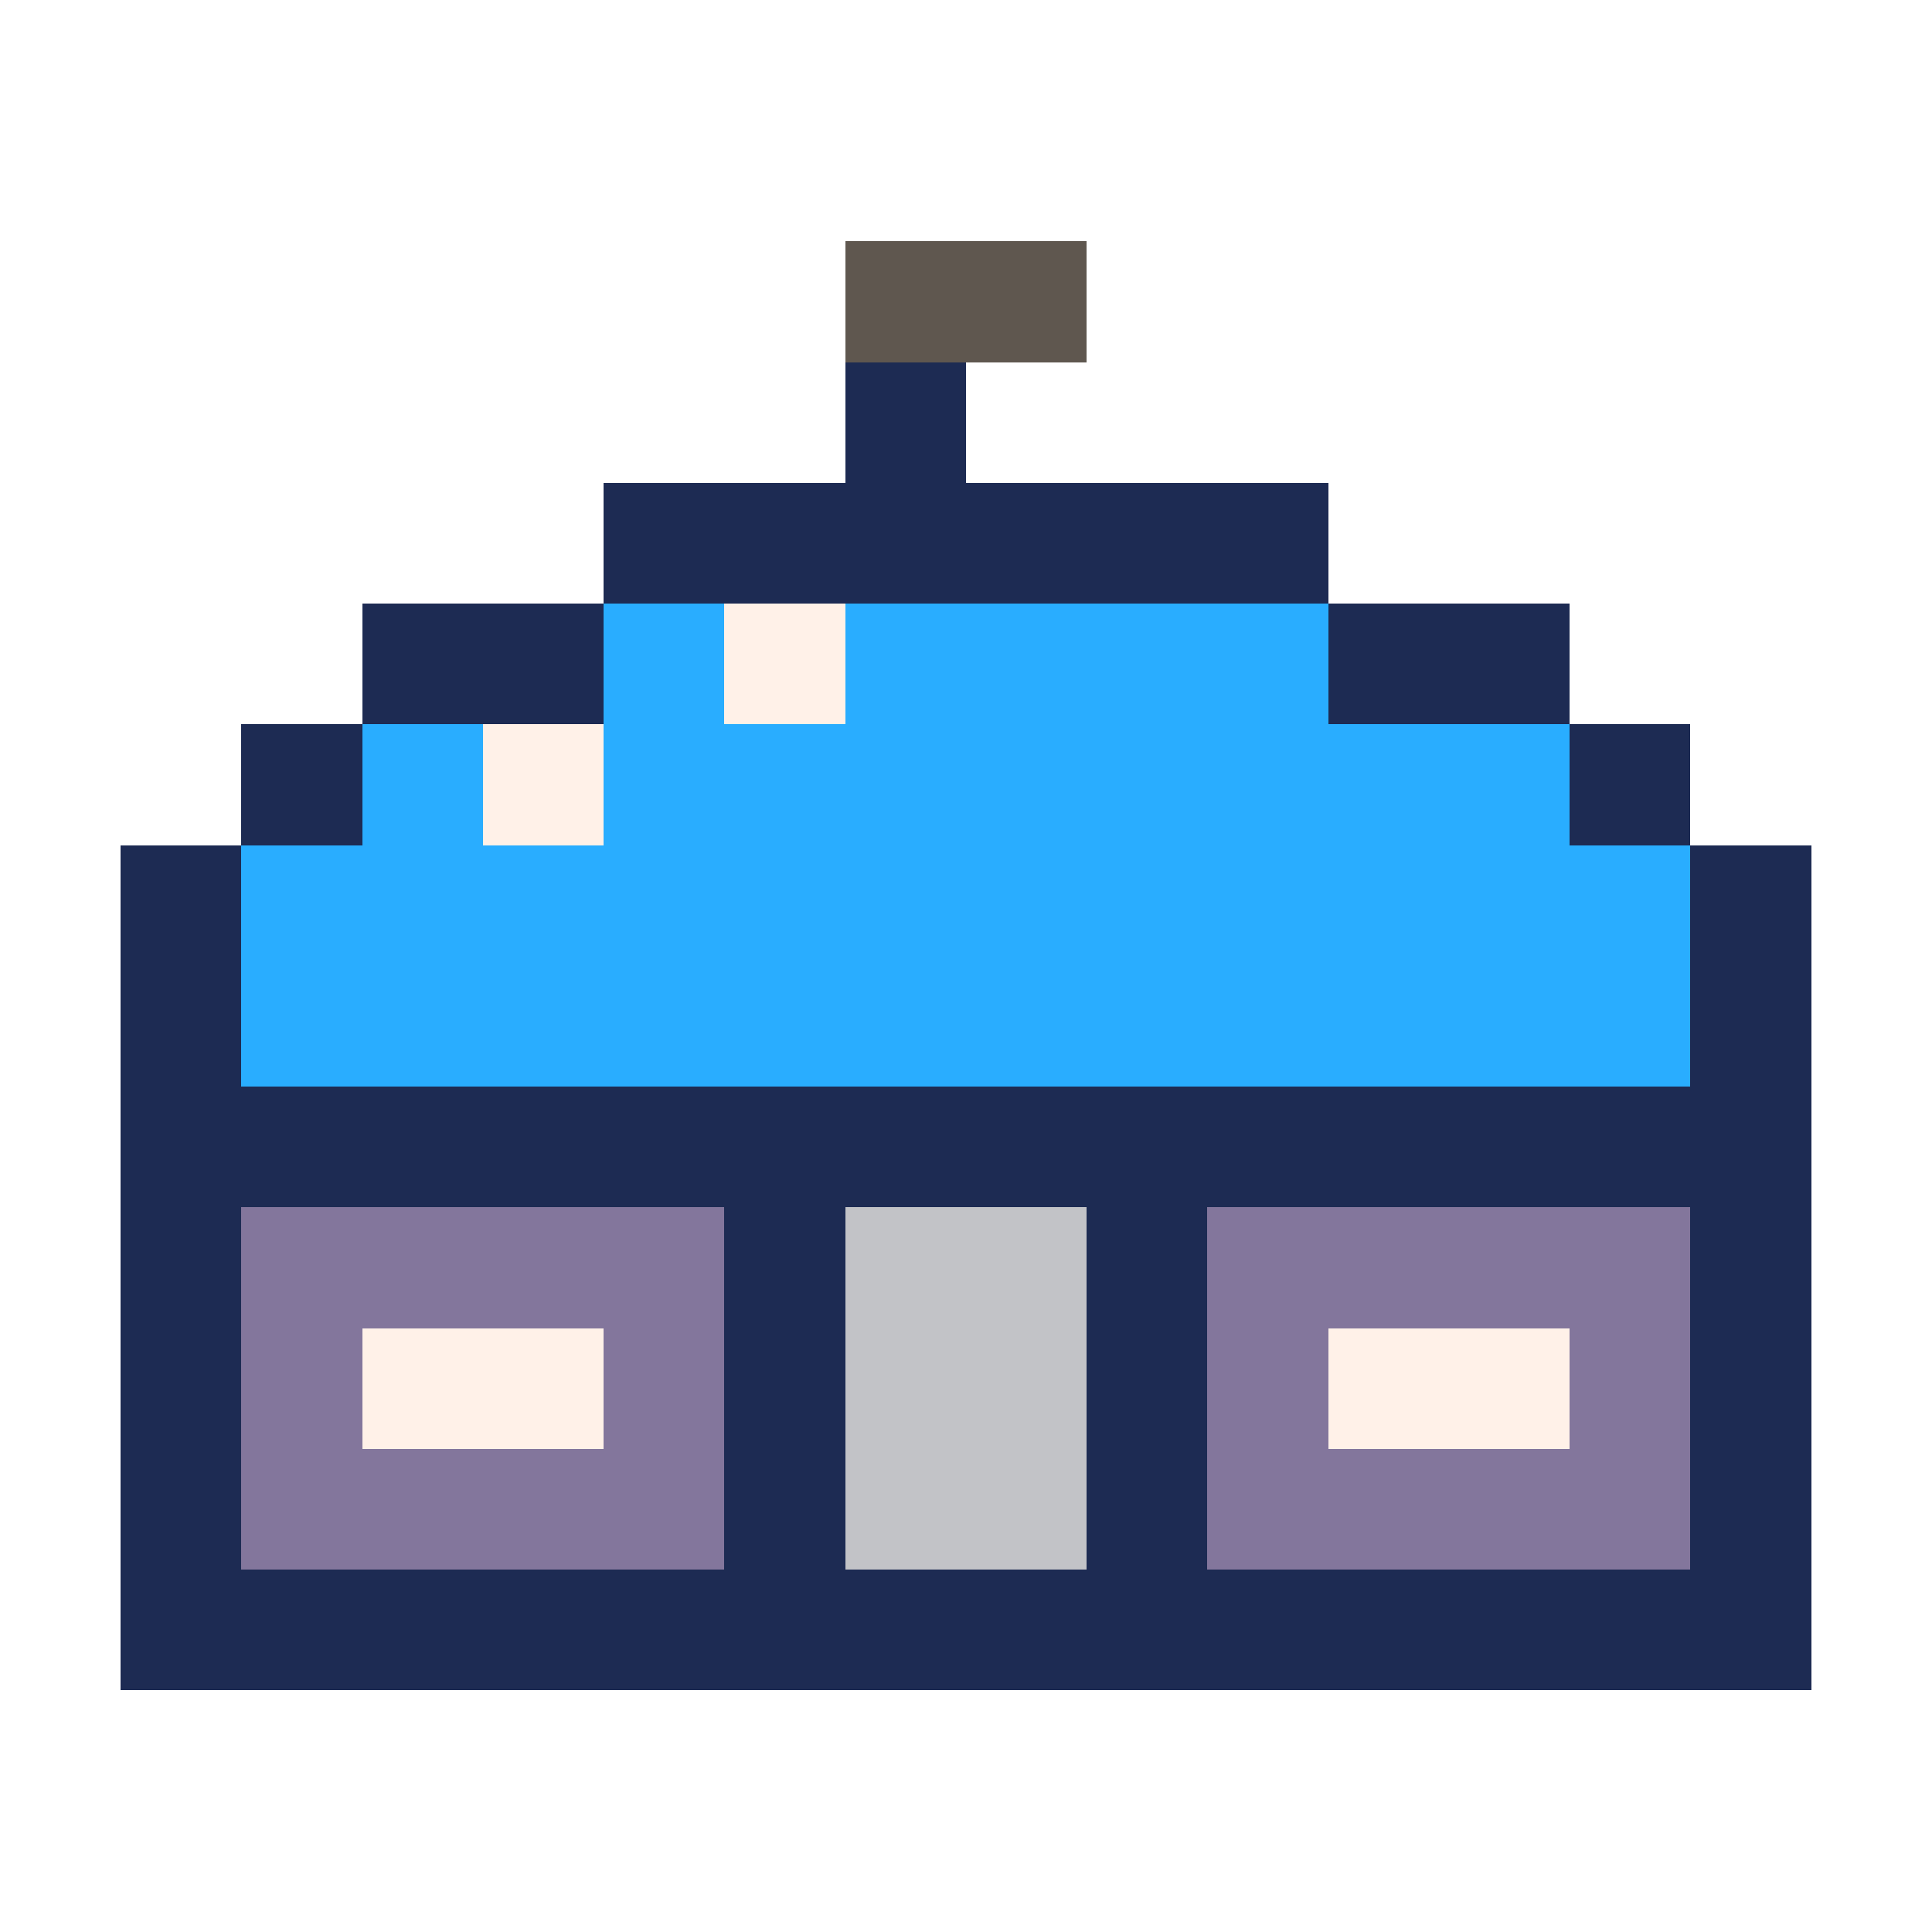
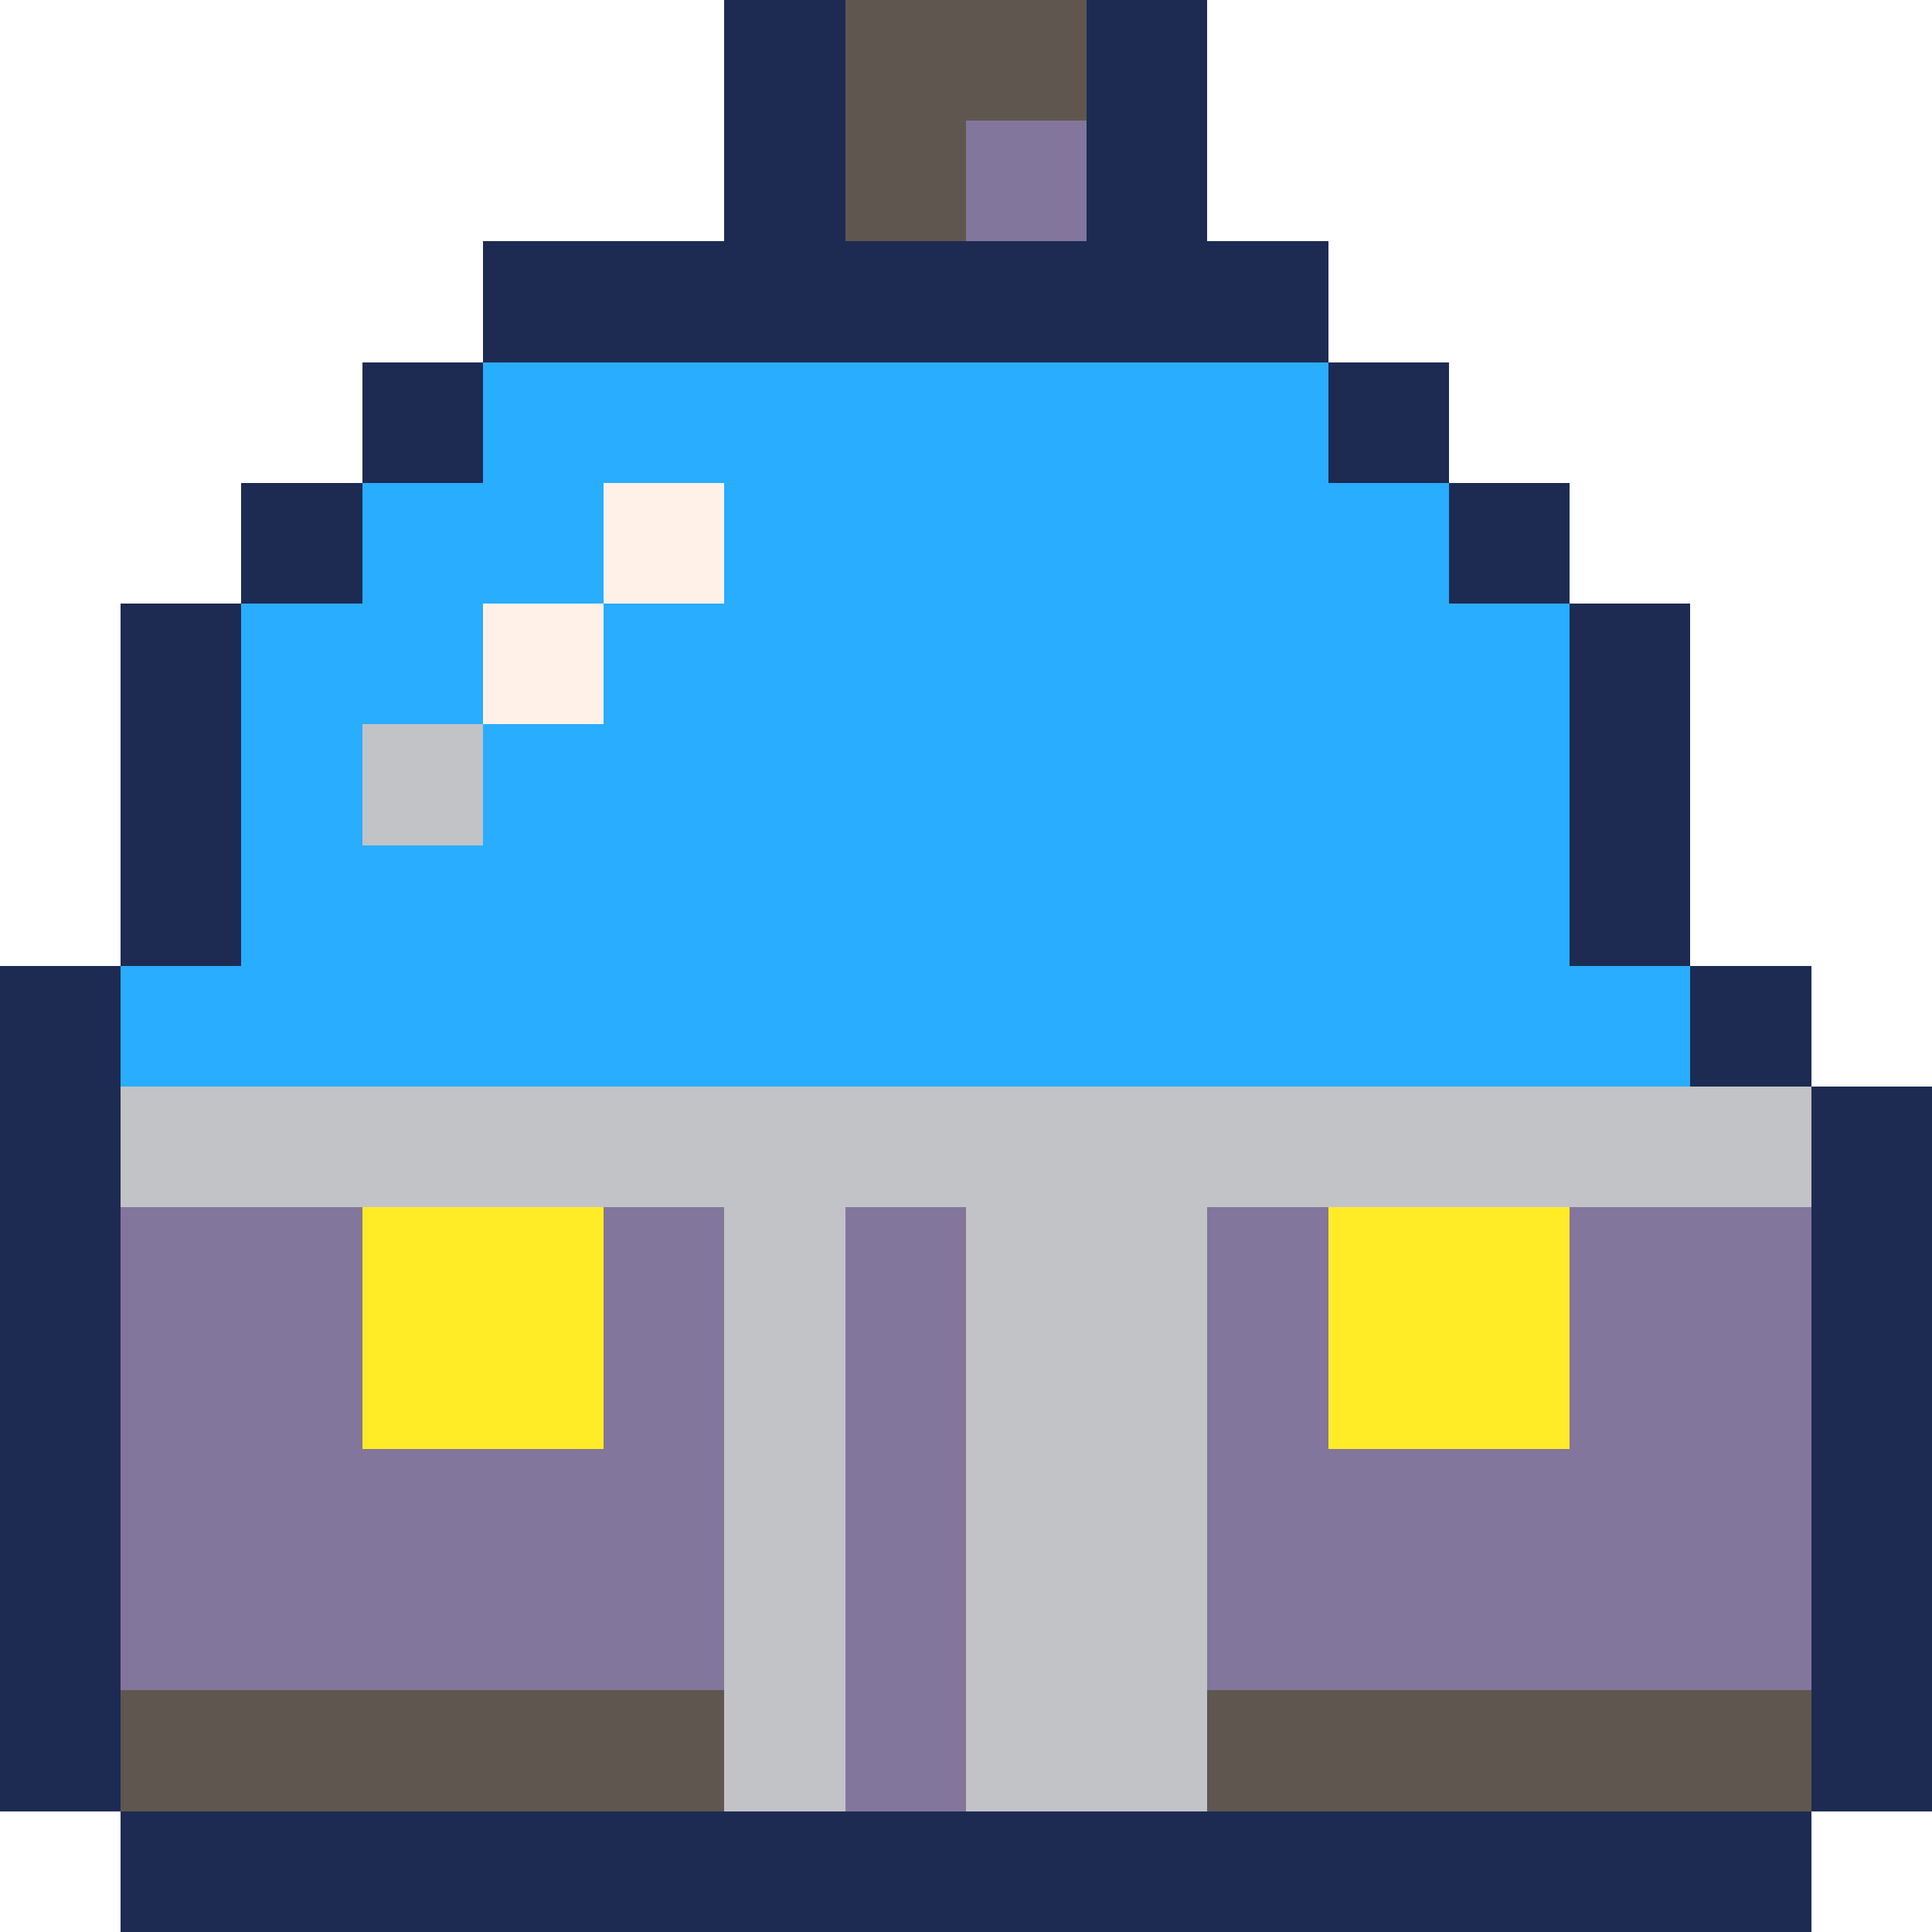
- <svg xmlns="http://www.w3.org/2000/svg" width="16" height="16" viewBox="0 0 16 16" shape-rendering="crispEdges">
+ <svg xmlns="http://www.w3.org/2000/svg" width="8" height="8" viewBox="0 0 16 16" shape-rendering="crispEdges">
  <g fill="#1D2B53">
-     <rect x="7" y="3" width="1" height="1" />
-     <rect x="5" y="4" width="6" height="1" />
-     <rect x="3" y="5" width="2" height="1" />
-     <rect x="11" y="5" width="2" height="1" />
-     <rect x="2" y="6" width="1" height="1" />
-     <rect x="13" y="6" width="1" height="1" />
-     <rect x="1" y="7" width="1" height="2" />
-     <rect x="14" y="7" width="1" height="2" />
-     <rect x="1" y="9" width="14" height="1" />
-     <rect x="1" y="10" width="1" height="3" />
-     <rect x="6" y="10" width="1" height="3" />
-     <rect x="9" y="10" width="1" height="3" />
-     <rect x="14" y="10" width="1" height="3" />
-     <rect x="1" y="13" width="14" height="1" />
+     <rect x="6" y="0" width="1" height="2" />
+     <rect x="9" y="0" width="1" height="2" />
+     <rect x="4" y="2" width="7" height="1" />
+     <rect x="3" y="3" width="1" height="1" />
+     <rect x="11" y="3" width="1" height="1" />
+     <rect x="2" y="4" width="1" height="1" />
+     <rect x="12" y="4" width="1" height="1" />
+     <rect x="1" y="5" width="1" height="3" />
+     <rect x="13" y="5" width="1" height="3" />
+     <rect x="0" y="8" width="1" height="7" />
+     <rect x="14" y="8" width="1" height="1" />
+     <rect x="15" y="9" width="1" height="6" />
+     <rect x="1" y="15" width="14" height="1" />
  </g>
  <g fill="#5F574F">
-     <rect x="7" y="2" width="2" height="1" />
+     <rect x="7" y="0" width="2" height="1" />
+     <rect x="7" y="1" width="1" height="1" />
+     <rect x="1" y="14" width="5" height="1" />
+     <rect x="10" y="14" width="5" height="1" />
  </g>
  <g fill="#C2C3C7">
-     <rect x="7" y="10" width="2" height="3" />
+     <rect x="3" y="6" width="1" height="1" />
+     <rect x="1" y="9" width="14" height="1" />
+     <rect x="6" y="10" width="1" height="5" />
+     <rect x="8" y="10" width="2" height="5" />
  </g>
  <g fill="#FFF1E8">
-     <rect x="6" y="5" width="1" height="1" />
-     <rect x="4" y="6" width="1" height="1" />
-     <rect x="3" y="11" width="2" height="1" />
-     <rect x="11" y="11" width="2" height="1" />
+     <rect x="5" y="4" width="1" height="1" />
+     <rect x="4" y="5" width="1" height="1" />
+   </g>
+   <g fill="#FFEC27">
+     <rect x="3" y="10" width="2" height="2" />
+     <rect x="11" y="10" width="2" height="2" />
  </g>
  <g fill="#29ADFF">
-     <rect x="5" y="5" width="1" height="1" />
-     <rect x="7" y="5" width="4" height="1" />
-     <rect x="3" y="6" width="1" height="1" />
-     <rect x="5" y="6" width="8" height="1" />
-     <rect x="2" y="7" width="12" height="2" />
+     <rect x="4" y="3" width="7" height="1" />
+     <rect x="3" y="4" width="2" height="1" />
+     <rect x="6" y="4" width="6" height="1" />
+     <rect x="2" y="5" width="2" height="1" />
+     <rect x="5" y="5" width="8" height="1" />
+     <rect x="2" y="6" width="1" height="1" />
+     <rect x="4" y="6" width="9" height="1" />
+     <rect x="2" y="7" width="11" height="1" />
+     <rect x="1" y="8" width="13" height="1" />
  </g>
  <g fill="#83769C">
-     <rect x="2" y="10" width="4" height="1" />
-     <rect x="10" y="10" width="4" height="1" />
-     <rect x="2" y="11" width="1" height="1" />
-     <rect x="5" y="11" width="1" height="1" />
-     <rect x="10" y="11" width="1" height="1" />
-     <rect x="13" y="11" width="1" height="1" />
-     <rect x="2" y="12" width="4" height="1" />
-     <rect x="10" y="12" width="4" height="1" />
+     <rect x="8" y="1" width="1" height="1" />
+     <rect x="1" y="10" width="2" height="2" />
+     <rect x="5" y="10" width="1" height="2" />
+     <rect x="7" y="10" width="1" height="5" />
+     <rect x="10" y="10" width="1" height="2" />
+     <rect x="13" y="10" width="2" height="2" />
+     <rect x="1" y="12" width="5" height="2" />
+     <rect x="10" y="12" width="5" height="2" />
  </g>
</svg>
